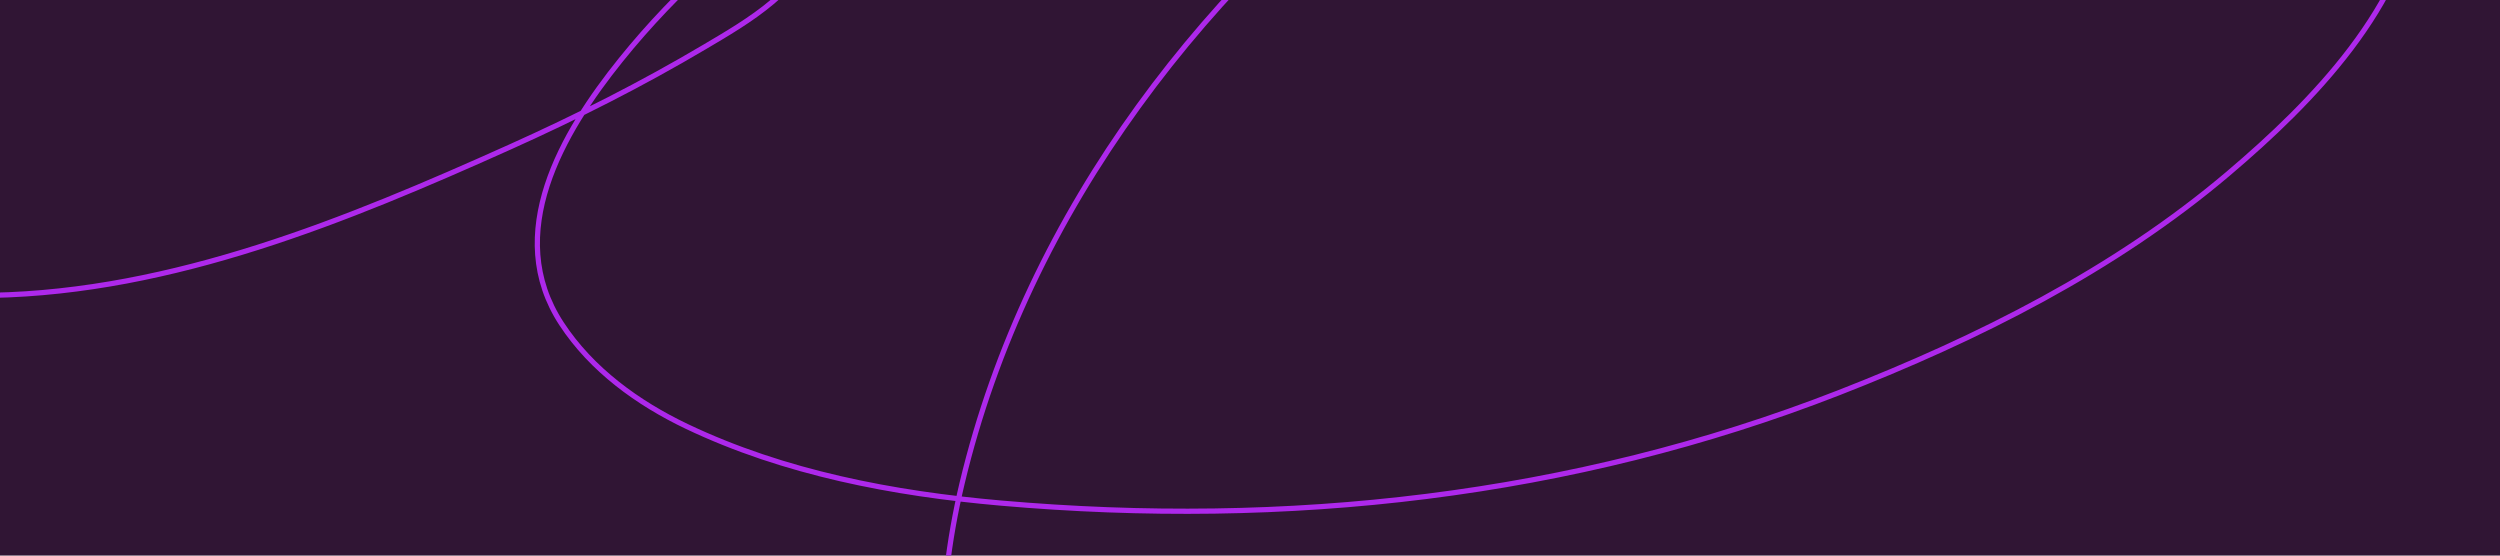
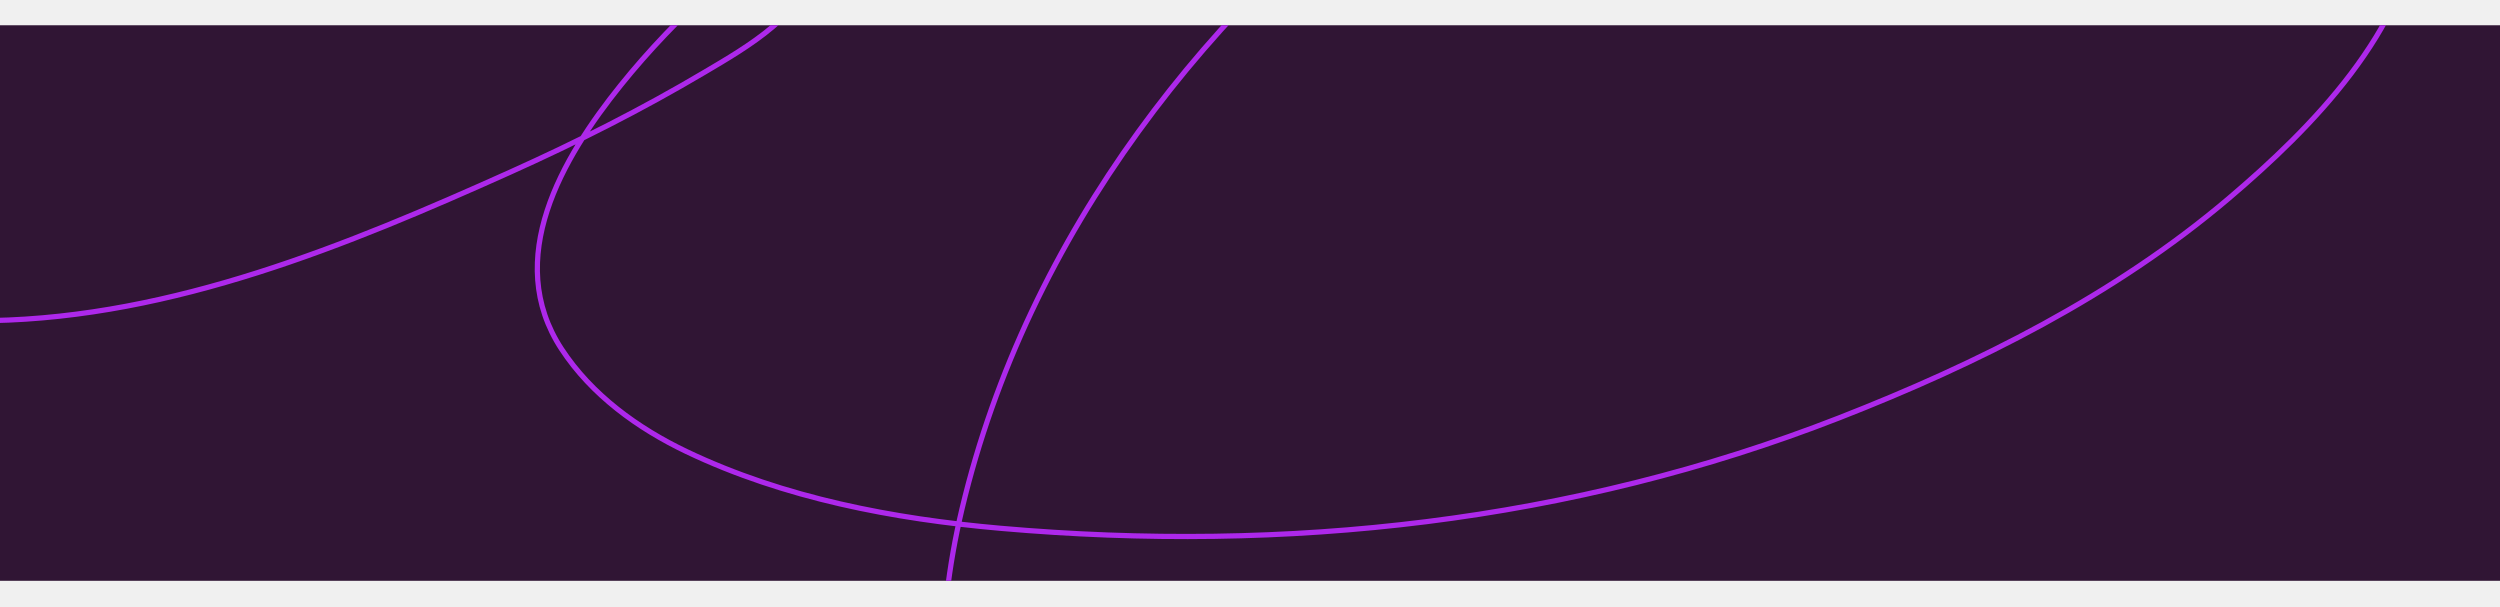
- <svg xmlns="http://www.w3.org/2000/svg" width="1440" height="320" fill="none" viewBox="0 0 1440 320">
+ <svg xmlns="http://www.w3.org/2000/svg" width="1320" height="320" fill="none" viewBox="0 0 1440 320">
  <g clip-path="url(#a)">
    <path fill="#301534" d="M0 0h1440v320H0z" />
    <path stroke="#AD28EB" stroke-linecap="round" stroke-width="3" d="M-676-182C-454-10-396.863 71.888-197.5 143.5-99 178.882-36.919 170.726-4.751 170.108c104.487-2.01 204.609-43.237 298.633-85.495 38.354-17.238 75.882-36.189 112.063-57.63 23.903-14.165 58.87-33.913 64.721-64.42 2.32-12.102-16.369-12.24-23.771-9.789-13.511 4.474-25.95 16.544-36.056 25.669-19.131 17.273-37.062 35.948-53.235 56.031-33.728 41.883-68.034 100.247-34.158 152.014 17.287 26.415 43.94 45.693 72.112 59.127 56.182 26.791 119.205 38.742 180.778 44.146 164.438 14.432 328.964-3.461 483.004-63.622 79.76-31.148 158.55-70.539 224.23-126.245 48.56-41.186 102.8-96.548 110.66-162.9 10.93-92.187-94.04-136.062-169.29-148.418-61.41-10.084-123.75-4.164-184.07 9.588-78.262 17.84-149.006 47.67-214.241 94.384-130.002 93.093-234.95 228.413-272.466 385.827-15.64 65.625-16.648 138.21 5.493 202.551 21.452 62.338 69.196 110.576 124.048 144.923 65.117 40.774 137.161 62.14 212.839 73.21 100.474 14.696 202.817 12.233 303.027-2.997 176.17-26.772 352.73-88.431 505.18-181.077 103.22-62.725 199.3-134.15 280.06-224.425 17.7-19.793 31.81-40.875 43.74-64.521C2172.11-58.5 2095.5-145.528 2095.5-151" />
  </g>
  <defs>
    <clipPath id="a">
      <path fill="#fff" d="M0 0h1440v320H0z" />
    </clipPath>
  </defs>
</svg>
